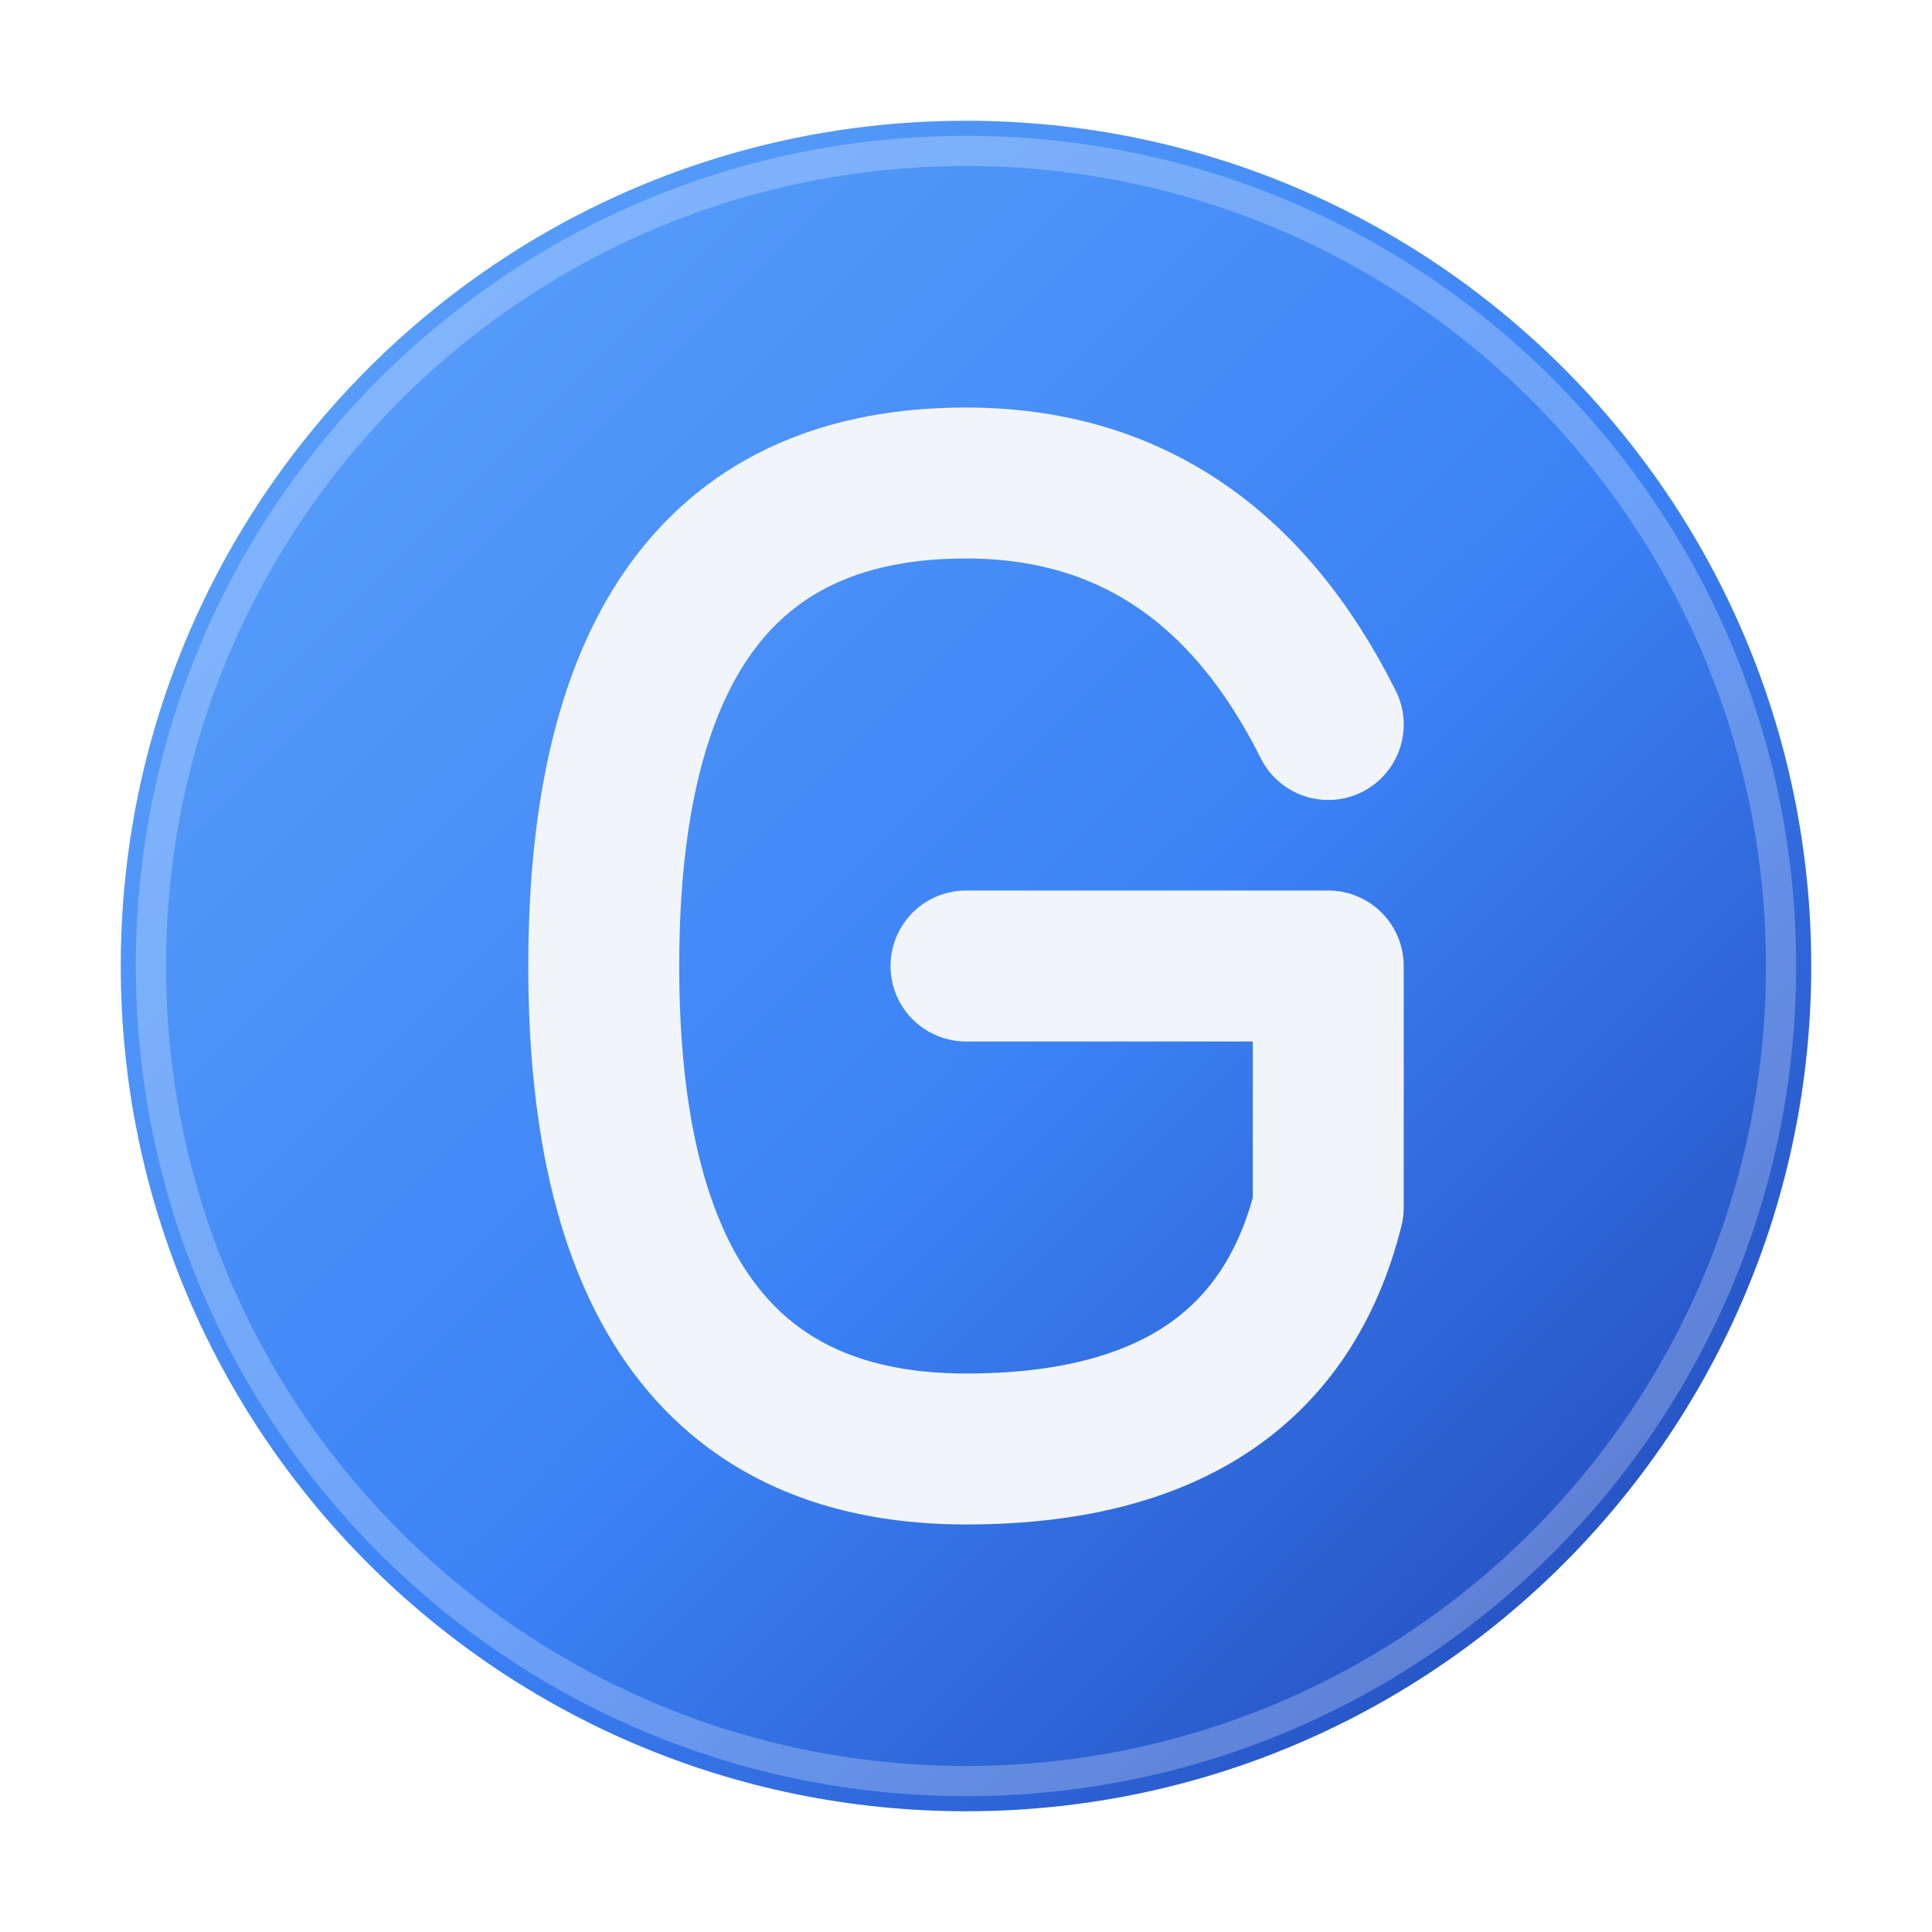
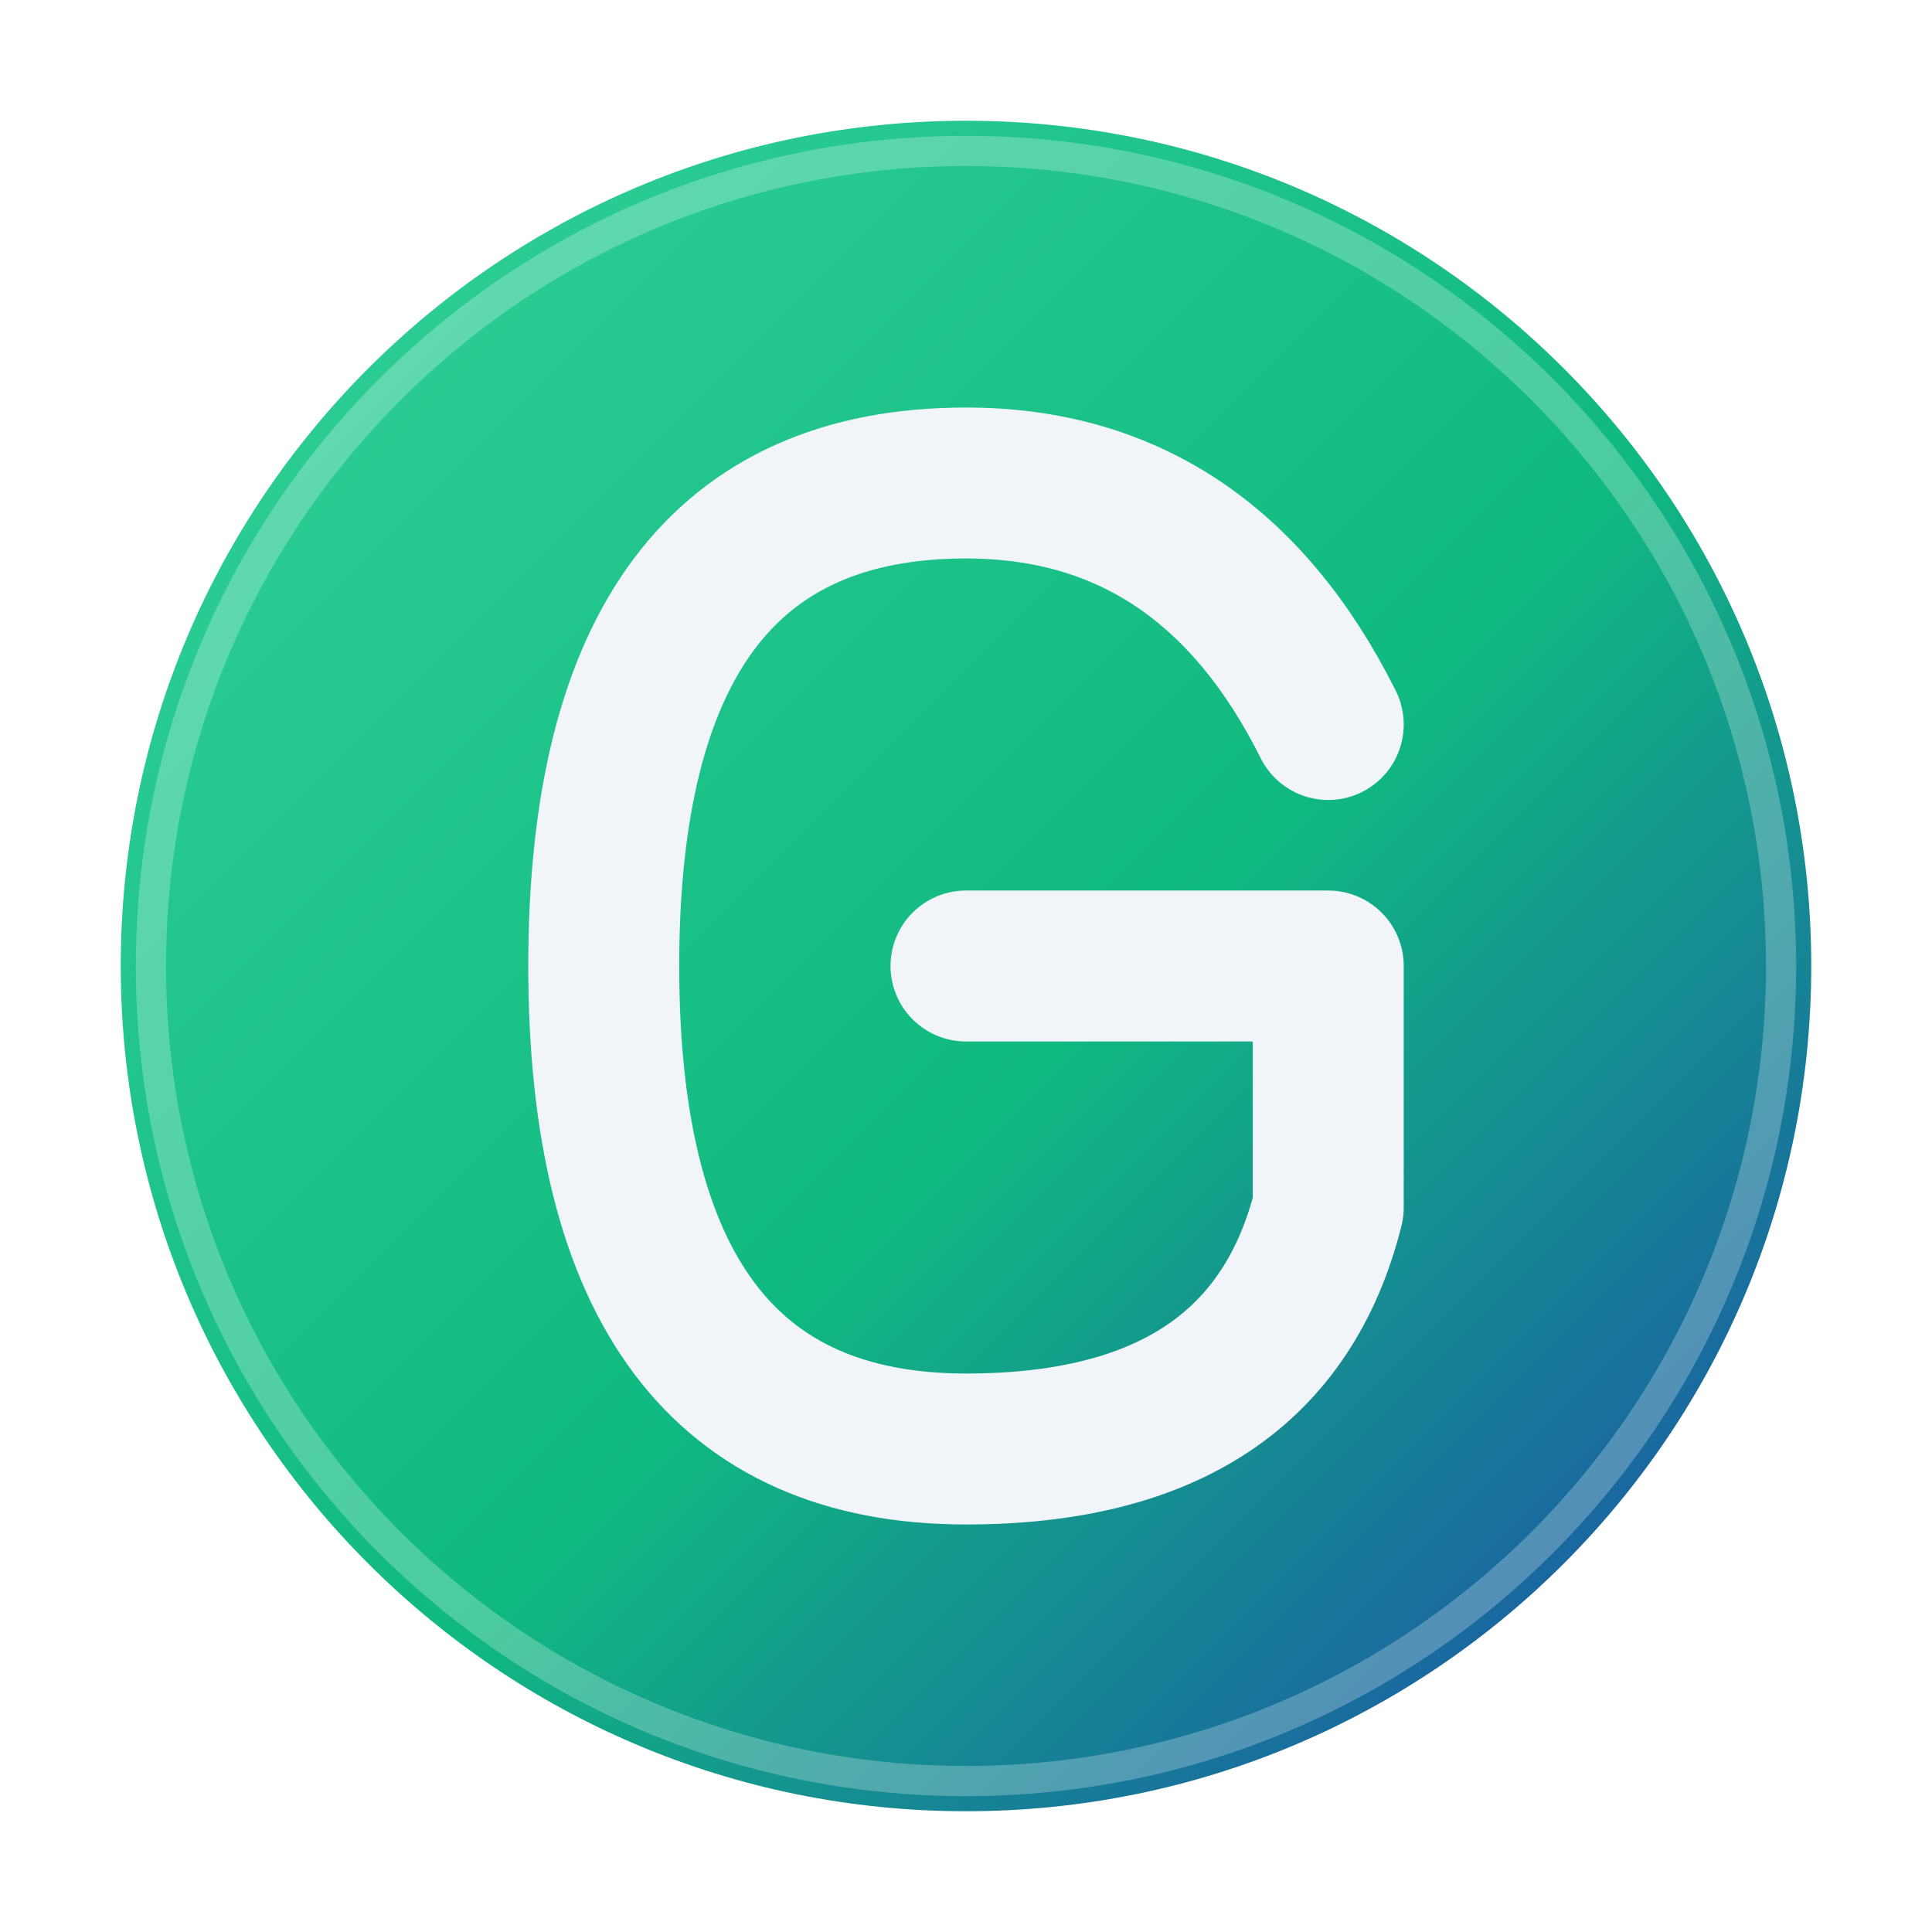
<svg xmlns="http://www.w3.org/2000/svg" viewBox="0 0 64 64" fill="none">
  <defs>
    <linearGradient id="gG" x1="0" y1="0" x2="1" y2="1">
-       <stop offset="0%" stop-color="#60A5FA" />
-       <stop offset="55%" stop-color="#3B82F6" />
+       <stop offset="0%" stop-color="#34D399" />
+       <stop offset="55%" stop-color="#10B981" />
      <stop offset="100%" stop-color="#1E40AF" />
    </linearGradient>
    <radialGradient id="gGlow" cx="50%" cy="50%" r="50%">
-       <stop offset="0%" stop-color="#60A5FA" stop-opacity="0.5" />
-       <stop offset="60%" stop-color="#3B82F6" stop-opacity="0" />
+       <stop offset="0%" stop-color="#34D399" stop-opacity="0.5" />
+       <stop offset="60%" stop-color="#10B981" stop-opacity="0" />
    </radialGradient>
  </defs>
  <circle cx="32" cy="32" r="30" fill="url(#gGlow)" opacity="0.6" />
  <circle cx="32" cy="32" r="28" fill="url(#gG)" />
  <circle cx="32" cy="32" r="27" fill="none" stroke="rgba(255,255,255,0.25)" stroke-width="1" />
  <path d="M44 24 Q40 16 32 16 Q20 16 20 32 Q20 48 32 48 Q42 48 44 40 L44 32 L32 32" stroke="#F1F5F9" stroke-width="5" stroke-linecap="round" stroke-linejoin="round" fill="none" />
</svg>
